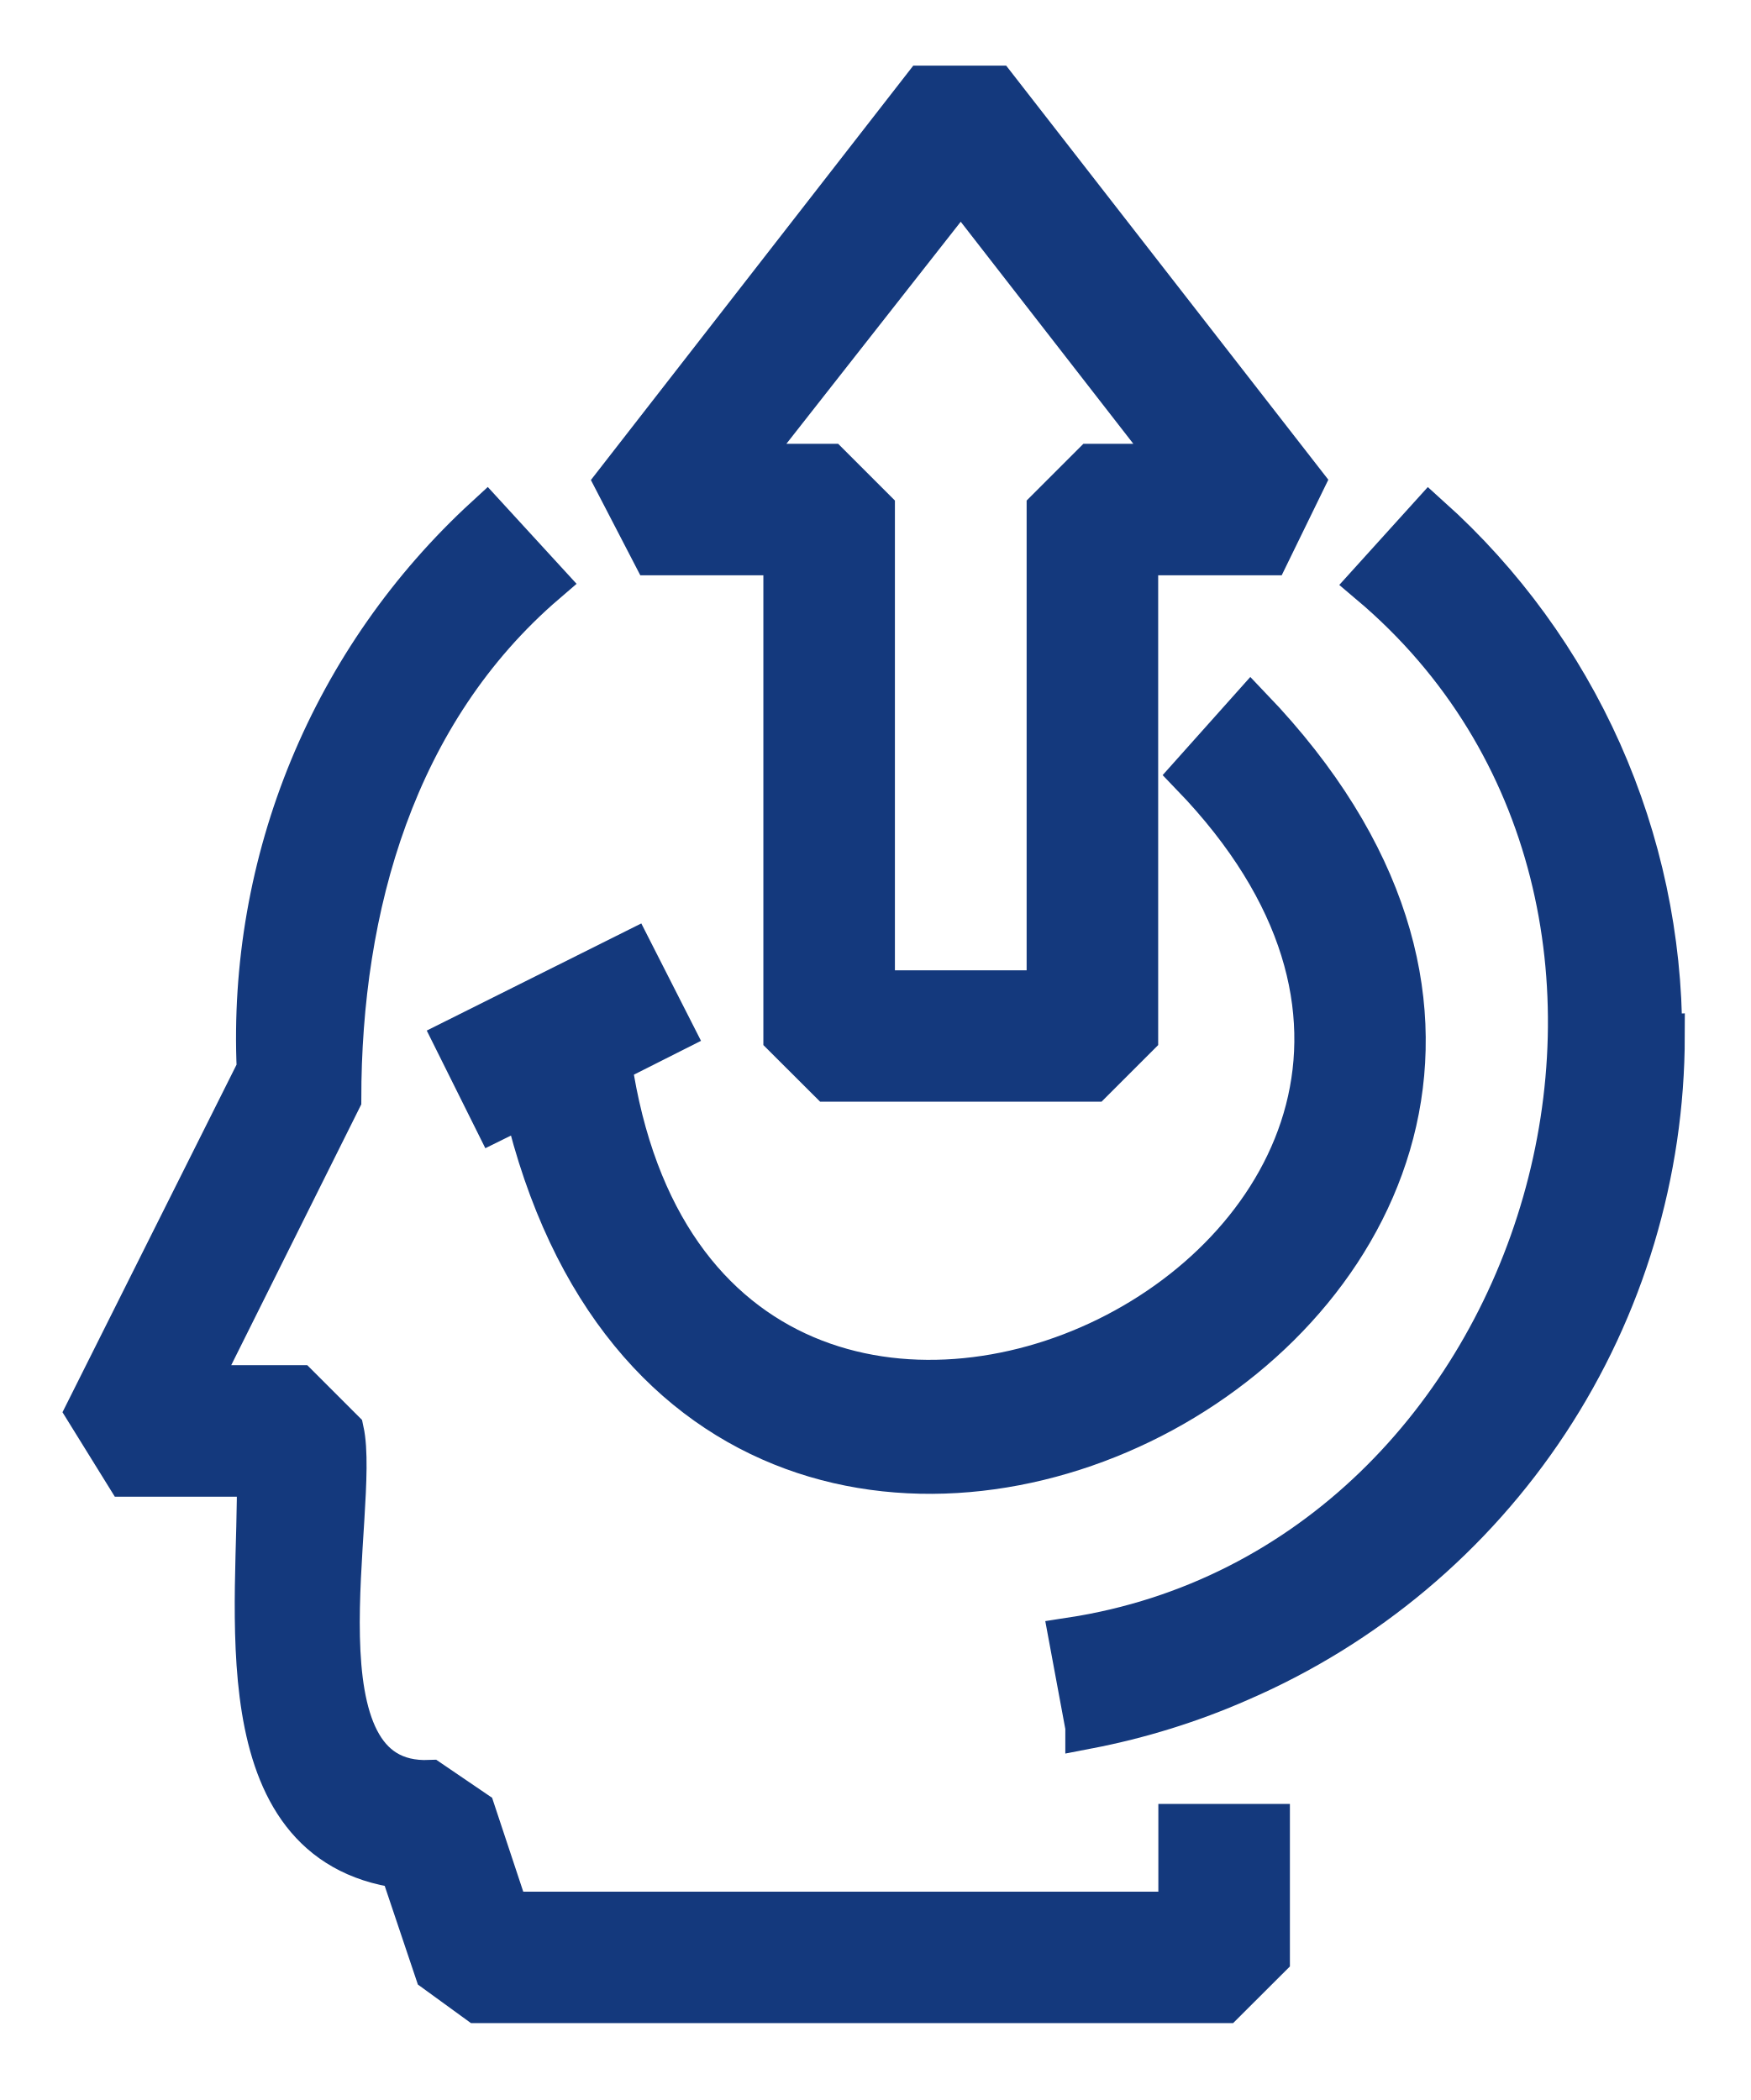
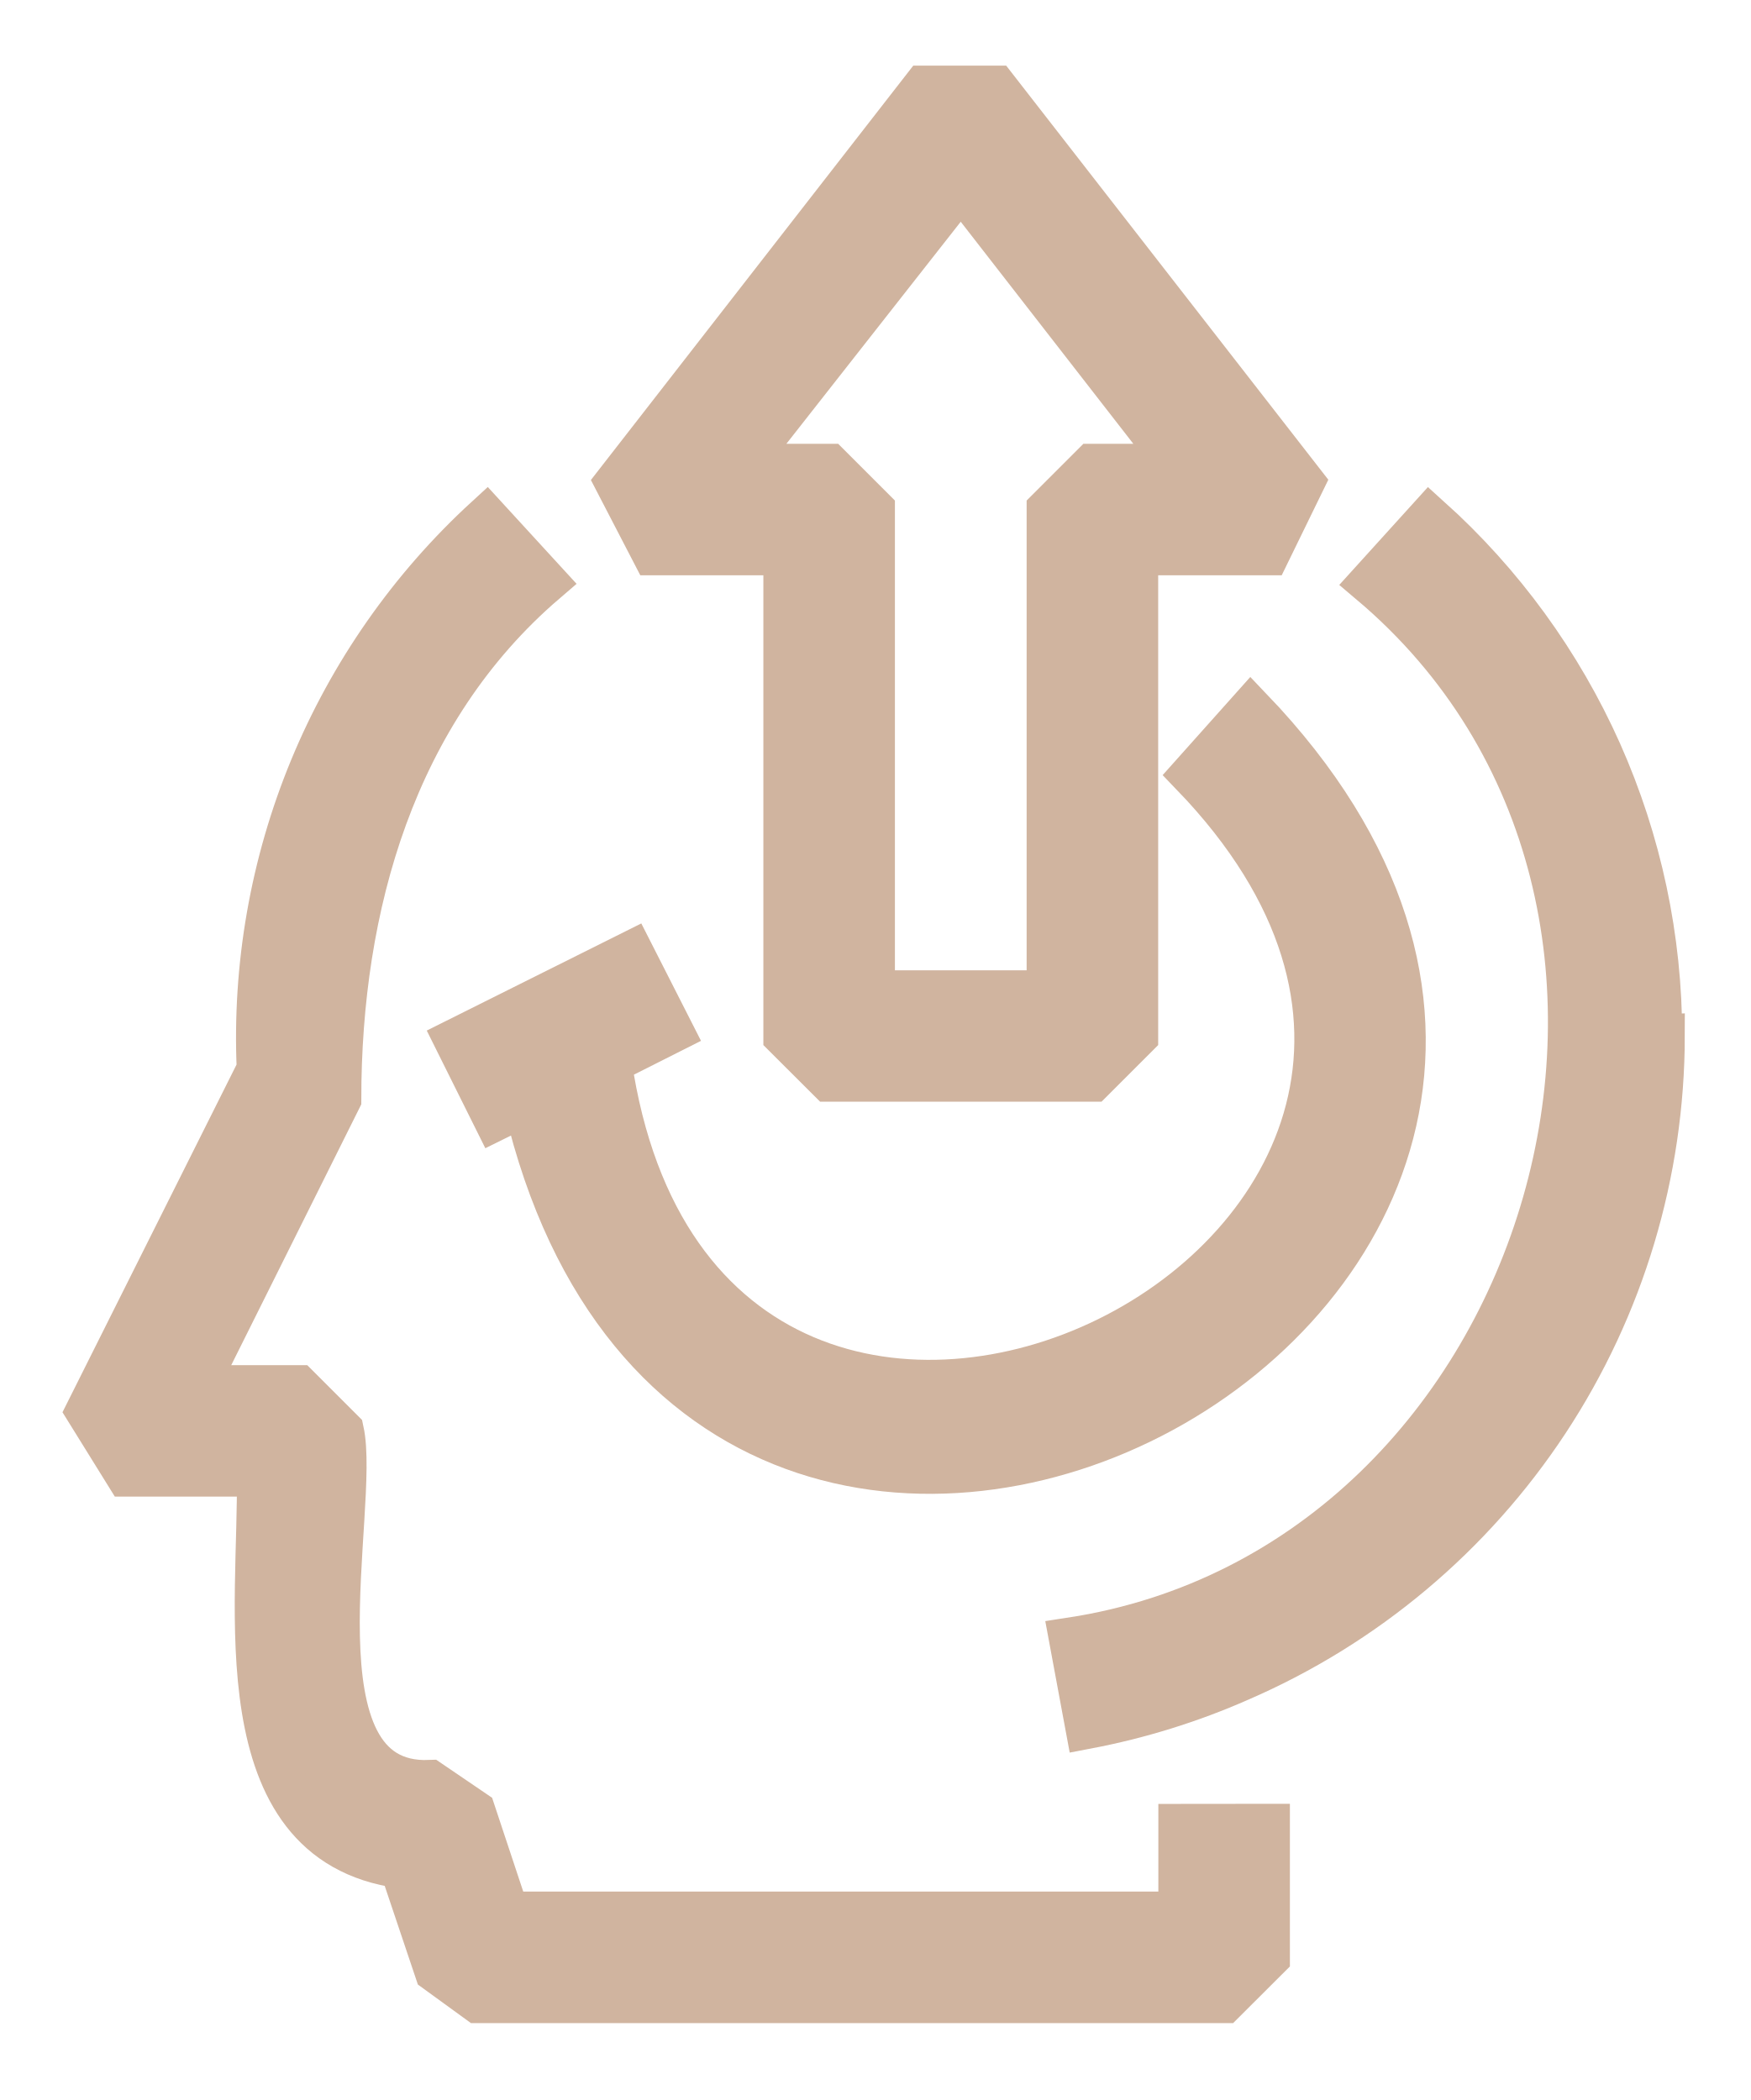
<svg xmlns="http://www.w3.org/2000/svg" width="20" height="24" viewBox="0 0 20 24" fill="none">
-   <path d="M13.485 21.869H5.798L5.412 20.705L4.911 20.364C3.261 20.429 4.099 17.23 3.908 16.353L3.407 15.852H2.238L3.878 12.562C3.878 10.361 4.5 8.135 6.229 6.651L5.558 5.919C4.69 6.716 4.007 7.693 3.557 8.782C3.108 9.87 2.902 11.045 2.955 12.222L1 16.127L1.451 16.855H2.955C2.986 18.314 2.529 21.051 4.585 21.332L4.986 22.525L5.462 22.871H13.986L14.488 22.37V20.866L13.485 20.866L13.485 21.869Z" fill="#14397D" stroke="#14397D" stroke-width="0.5" />
-   <path d="M18.97 11.841C18.971 10.724 18.736 9.619 18.282 8.599C17.827 7.579 17.163 6.666 16.332 5.919L15.661 6.661C19.978 10.306 17.772 17.887 12.236 18.735L12.422 19.737V19.738C13.02 19.623 13.604 19.442 14.162 19.196C15.597 18.575 16.82 17.548 17.68 16.241C18.54 14.934 18.998 13.405 19 11.84L18.97 11.841Z" fill="#14397D" stroke="#14397D" stroke-width="0.5" />
-   <path d="M8.972 6.325V11.84L9.474 12.341H12.482L12.983 11.84V6.325H14.488L14.884 5.513L11.374 1H10.557L7.047 5.513L7.468 6.325H8.972ZM10.978 2.128L13.46 5.322H12.482L11.98 5.824V11.339H9.975V5.824L9.473 5.322H8.471L10.978 2.128Z" fill="#14397D" stroke="#14397D" stroke-width="0.5" />
-   <path d="M7.217 10.888L5.211 11.89L5.658 12.788L6.004 12.617C8.079 21.427 20.57 14.663 14.292 8.105L13.625 8.852C18.834 14.257 8.054 19.547 6.967 12.141L7.673 11.785L7.217 10.888Z" fill="#14397D" stroke="#14397D" stroke-width="0.5" />
+   <path d="M13.485 21.868H5.798L5.412 20.705L4.911 20.364C3.261 20.429 4.099 17.23 3.908 16.353L3.407 15.852H2.238L3.878 12.562C3.878 10.361 4.5 8.135 6.229 6.651L5.558 5.919C4.69 6.715 4.007 7.693 3.557 8.782C3.108 9.87 2.902 11.045 2.955 12.221L1 16.127L1.451 16.854H2.955C2.986 18.313 2.529 21.051 4.585 21.332L4.986 22.525L5.462 22.871H13.986L14.488 22.37V20.865L13.485 20.866L13.485 21.868Z" fill="#D0B49F" stroke="#D0B49F" stroke-width="0.5" />
+   <path d="M18.97 11.841C18.971 10.724 18.736 9.619 18.282 8.599C17.827 7.579 17.163 6.666 16.333 5.919L15.661 6.661C19.978 10.306 17.772 17.887 12.236 18.735L12.422 19.737V19.737C13.02 19.623 13.604 19.442 14.162 19.196C15.597 18.575 16.82 17.548 17.68 16.241C18.54 14.934 18.998 13.405 19 11.84L18.97 11.841Z" fill="#D0B49F" stroke="#D0B49F" stroke-width="0.5" />
+   <path d="M8.972 6.325V11.84L9.474 12.341H12.482L12.983 11.84V6.325H14.488L14.884 5.513L11.374 1H10.557L7.047 5.513L7.468 6.325H8.972ZM10.978 2.128L13.46 5.322H12.482L11.98 5.824V11.339H9.975V5.824L9.473 5.322H8.471L10.978 2.128Z" fill="#D0B49F" stroke="#D0B49F" stroke-width="0.5" />
+   <path d="M7.217 10.888L5.211 11.89L5.658 12.788L6.004 12.617C8.08 21.427 20.57 14.663 14.292 8.105L13.625 8.852C18.834 14.257 8.054 19.547 6.967 12.141L7.673 11.785L7.217 10.888Z" fill="#D0B49F" stroke="#D0B49F" stroke-width="0.5" />
</svg>
